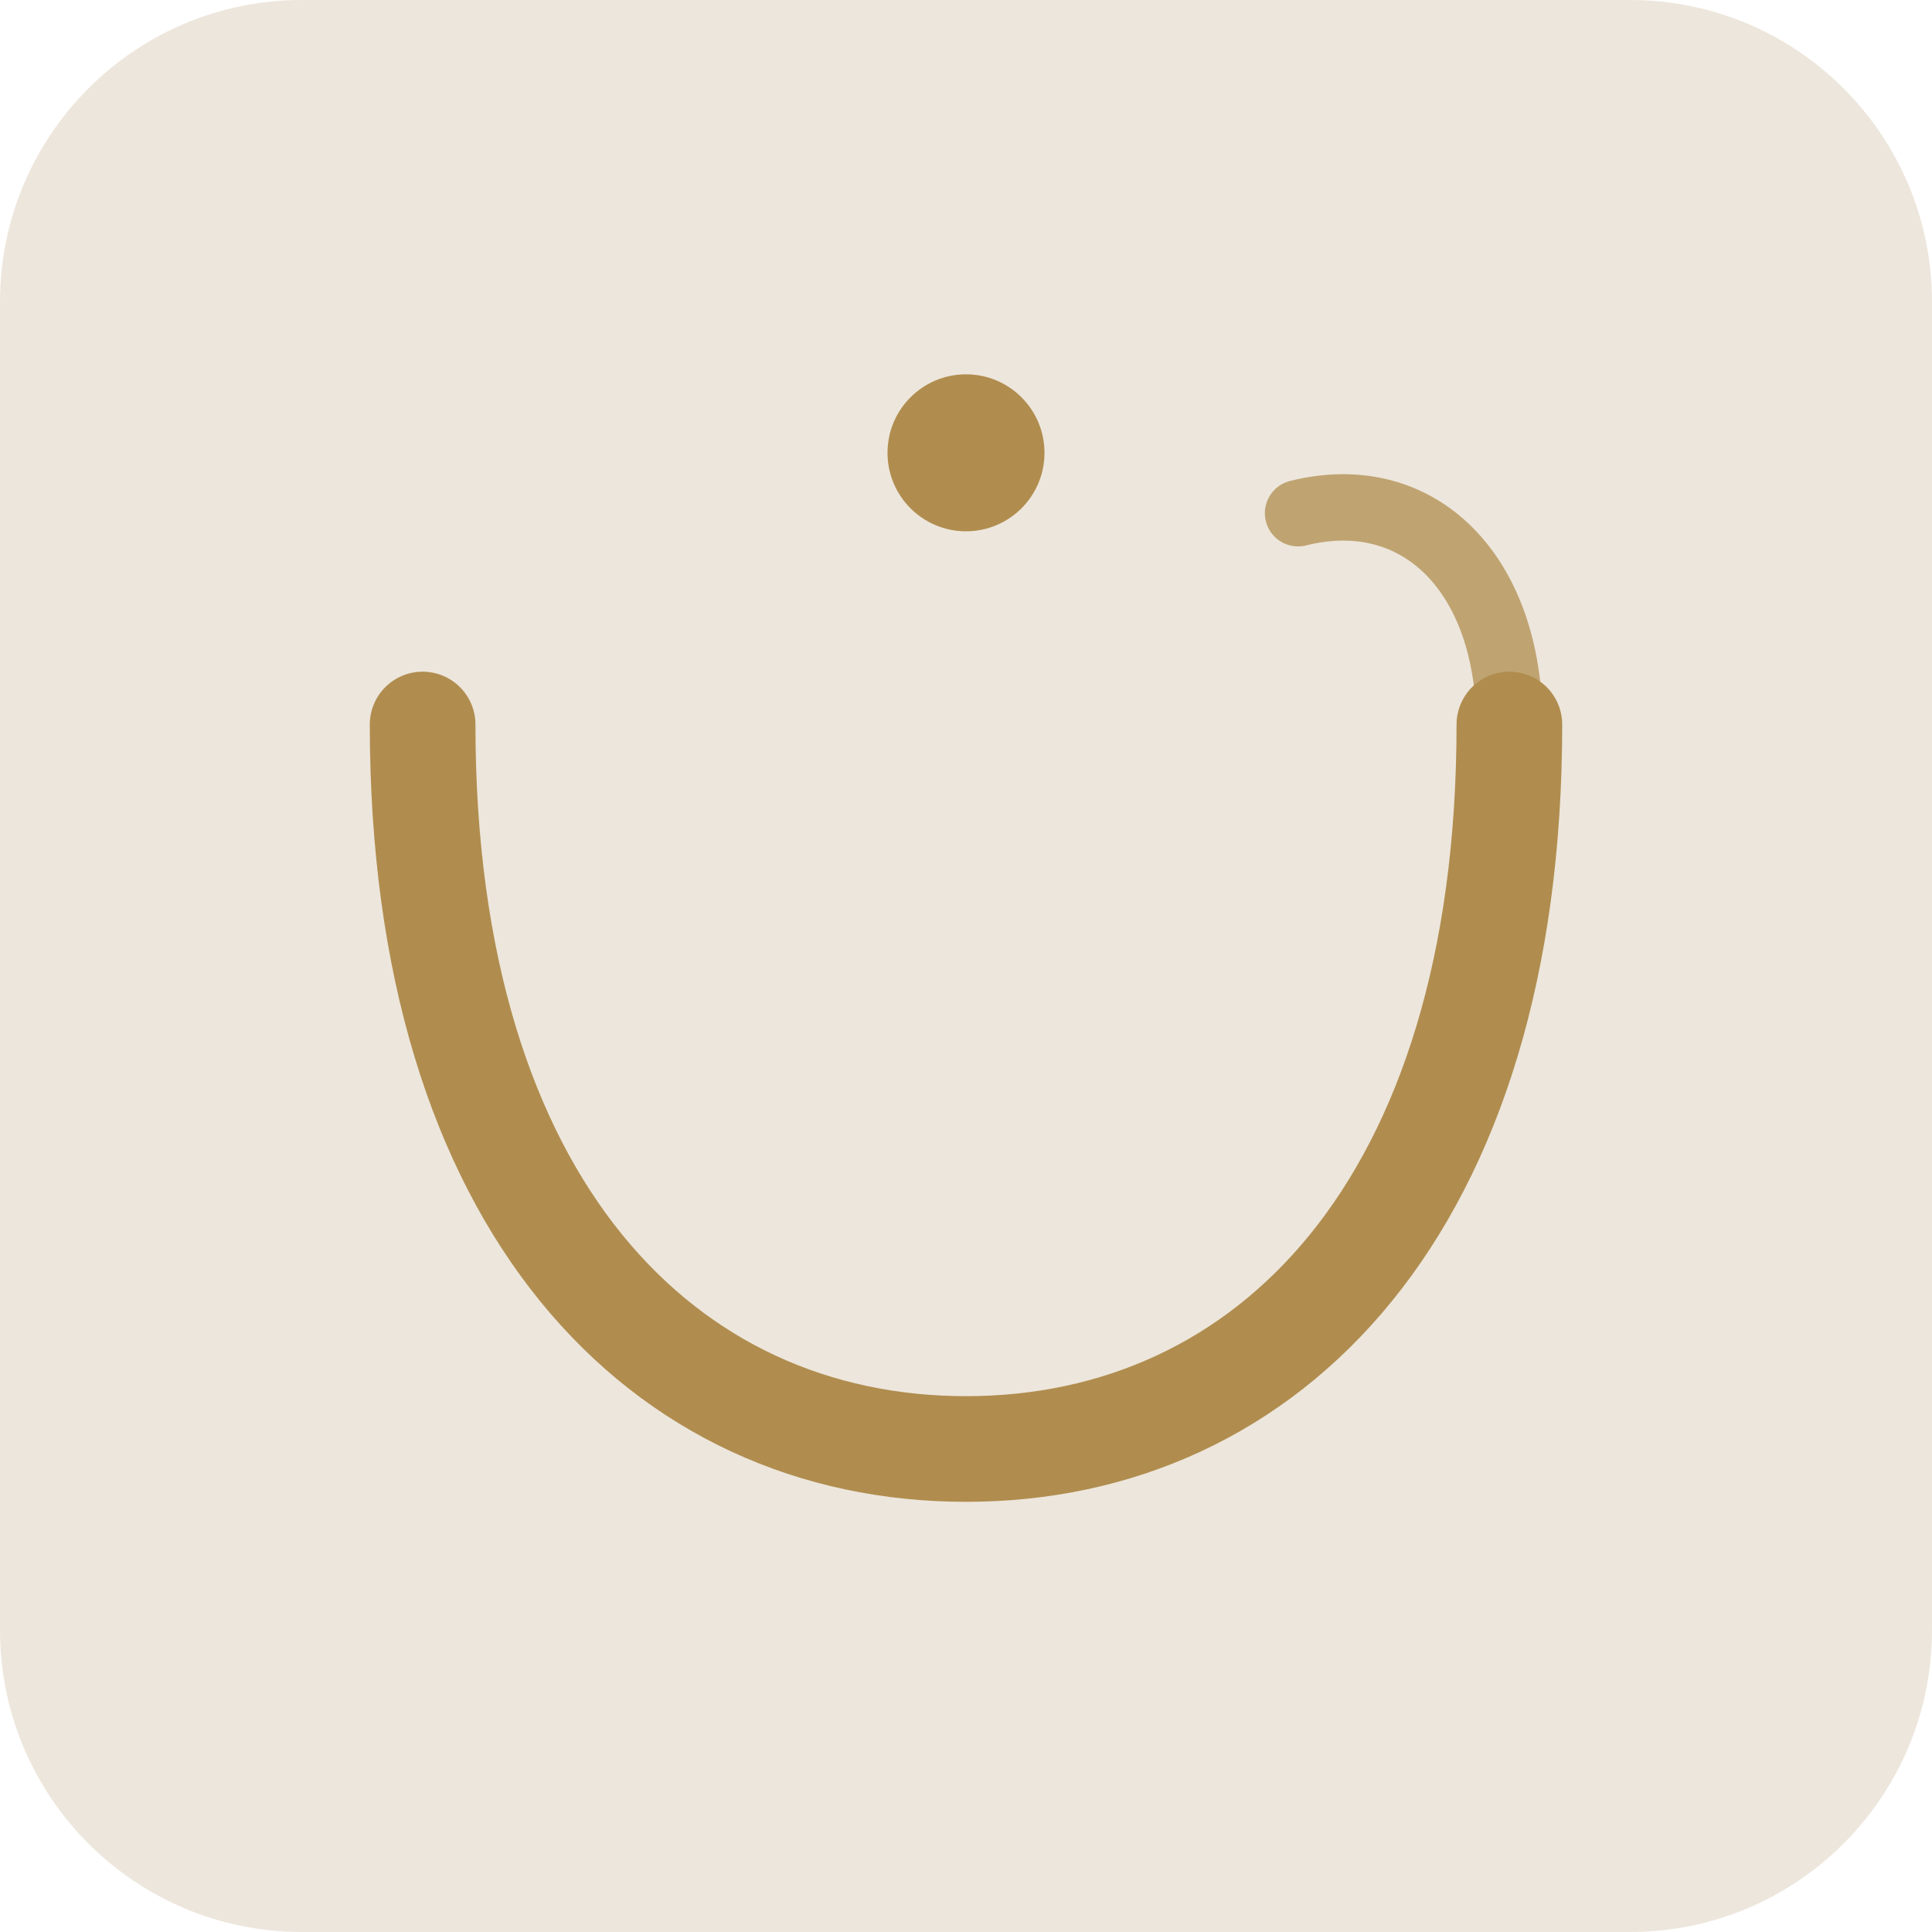
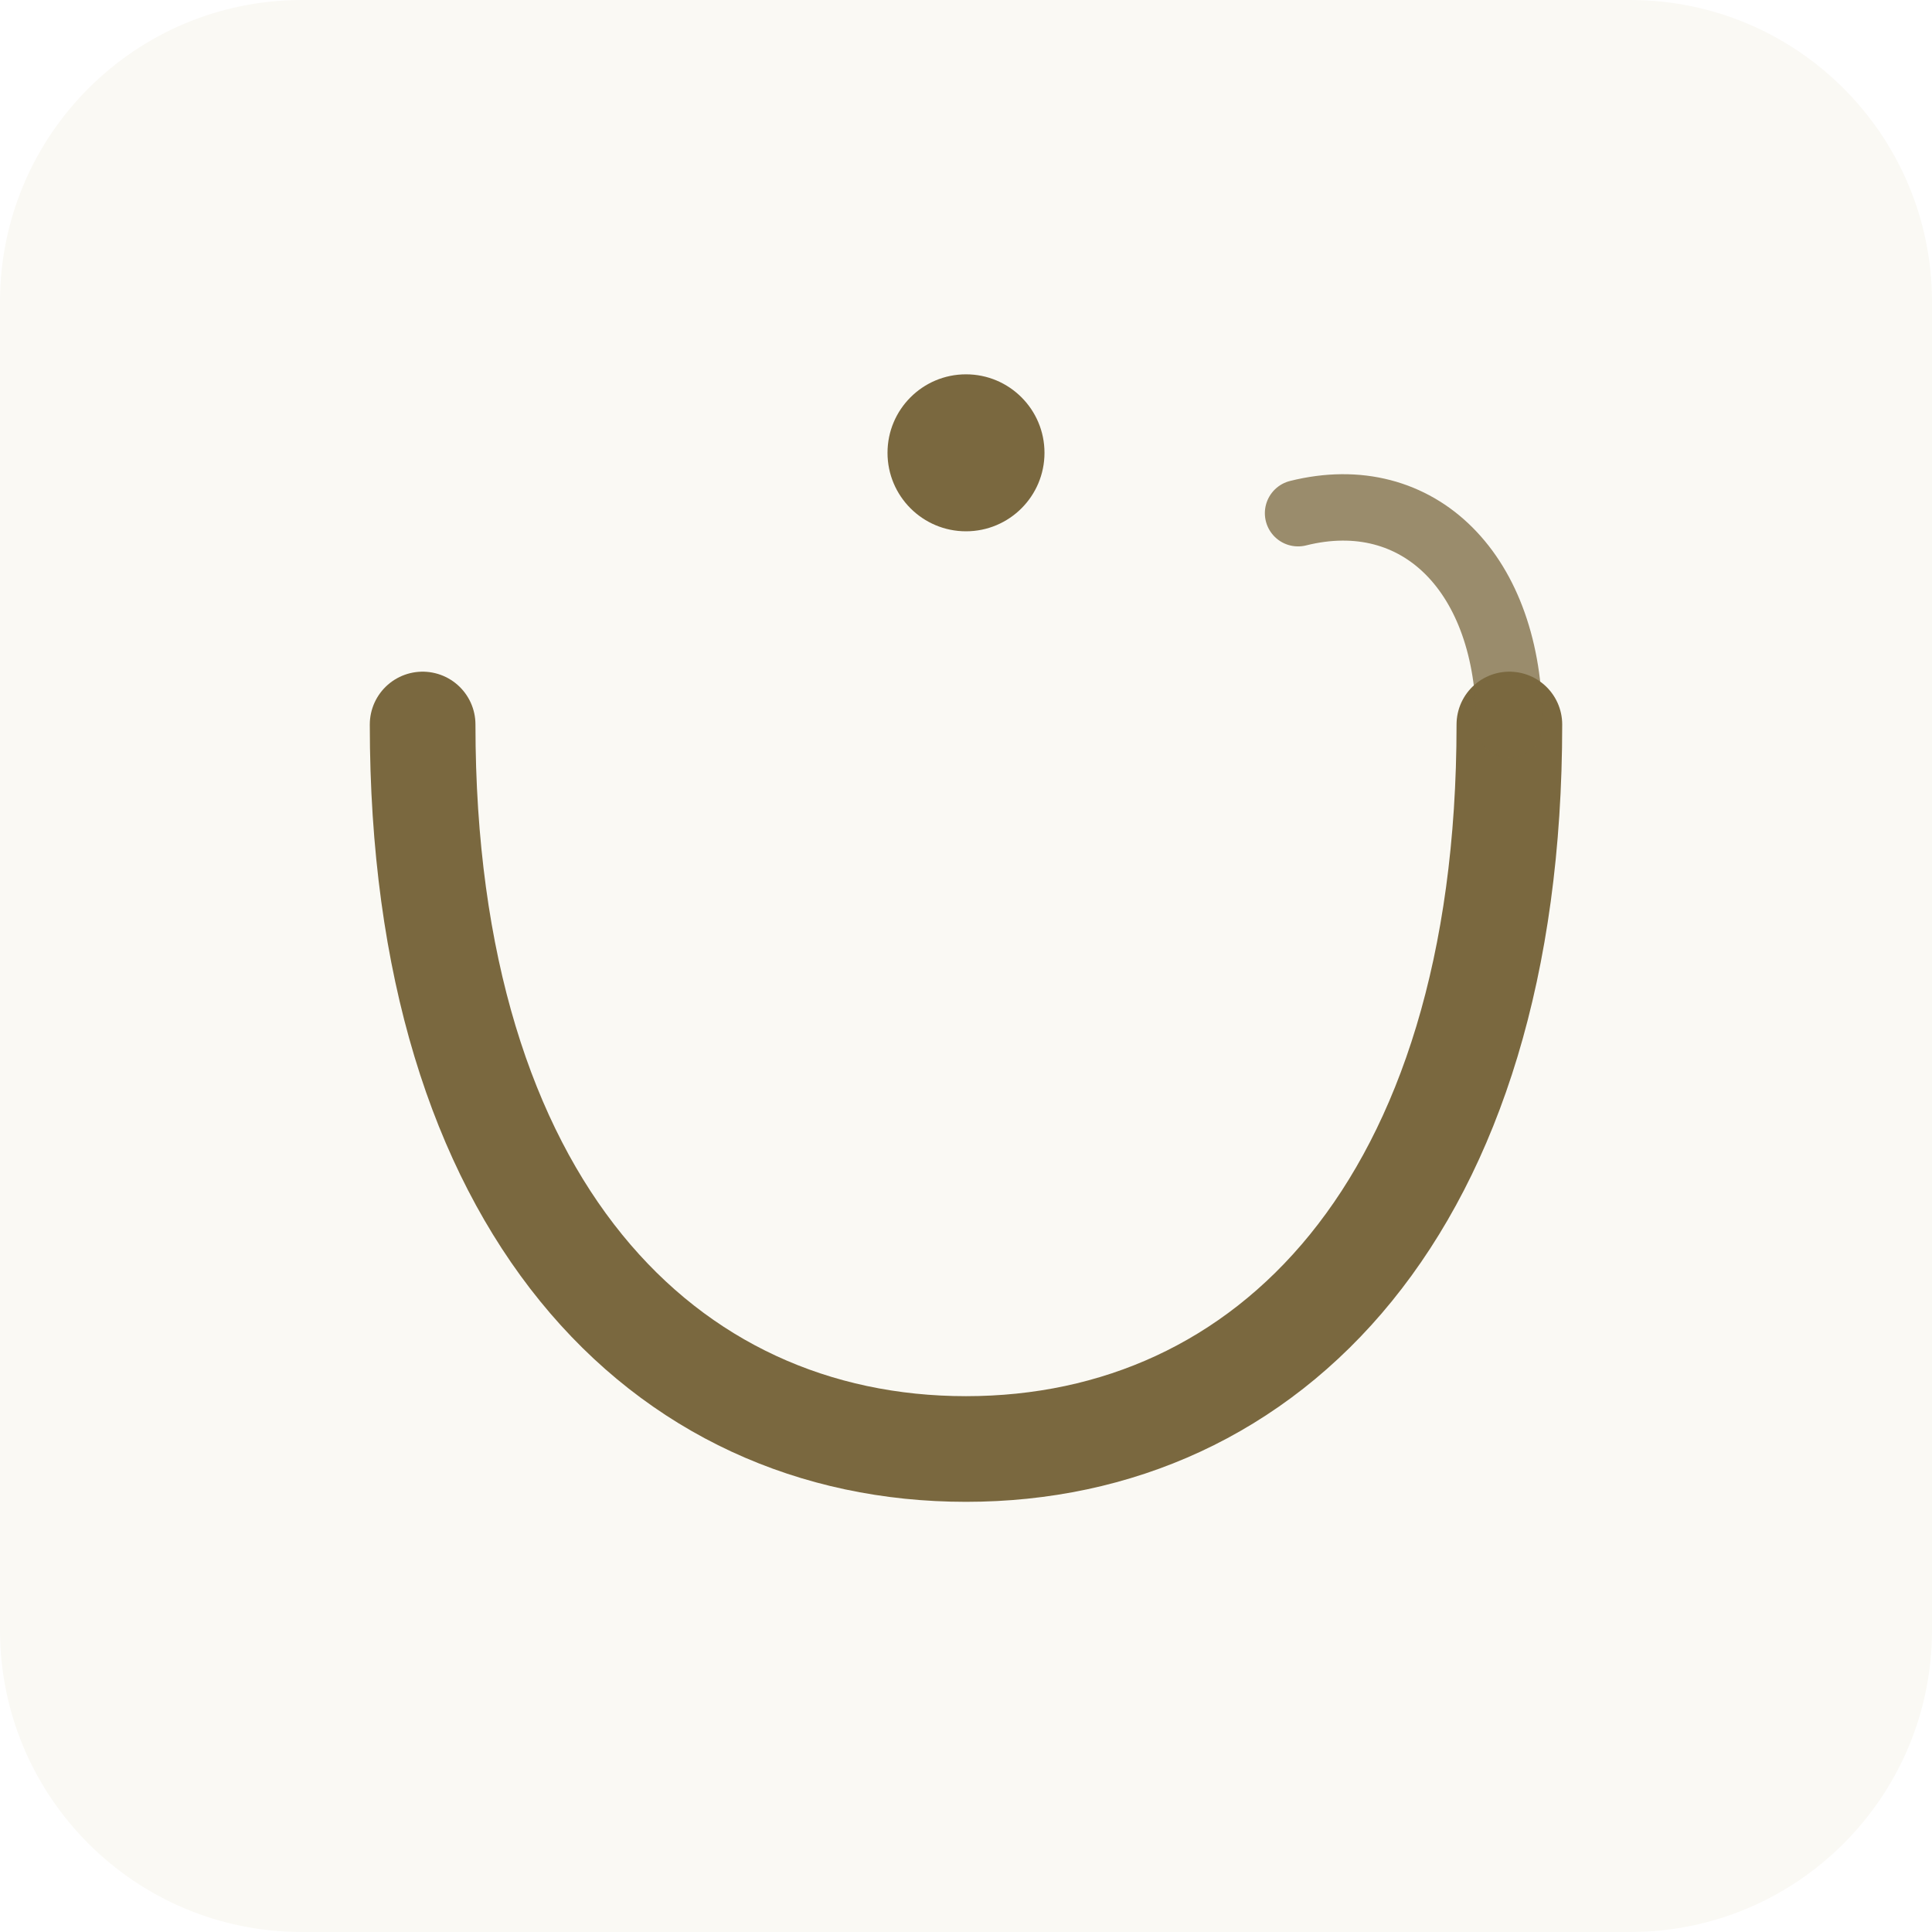
<svg xmlns="http://www.w3.org/2000/svg" viewBox="0 0 64 64" role="img" aria-label="Nefeera">
-   <rect width="64" height="64" rx="10" fill="#EDE6DC" />
-   <g fill="none" stroke="#B08D4F" stroke-linecap="round" stroke-linejoin="round">
+   <rect width="64" height="64" rx="10" fill="#FAF9F4" />
+   <g fill="none" stroke="#7A683F" stroke-linecap="round" stroke-linejoin="round">
    <path d="M14 24 C14 40, 22 48, 32 48 C42 48, 50 40, 50 24" stroke-width="3.5" />
    <path d="M50 24 C50 19, 47 16, 43 17" stroke-width="2.2" opacity="0.75" />
  </g>
-   <circle cx="32" cy="15" r="2.6" fill="#B08D4F" />
+   <circle cx="32" cy="15" r="2.6" fill="#7A683F" />
</svg>
